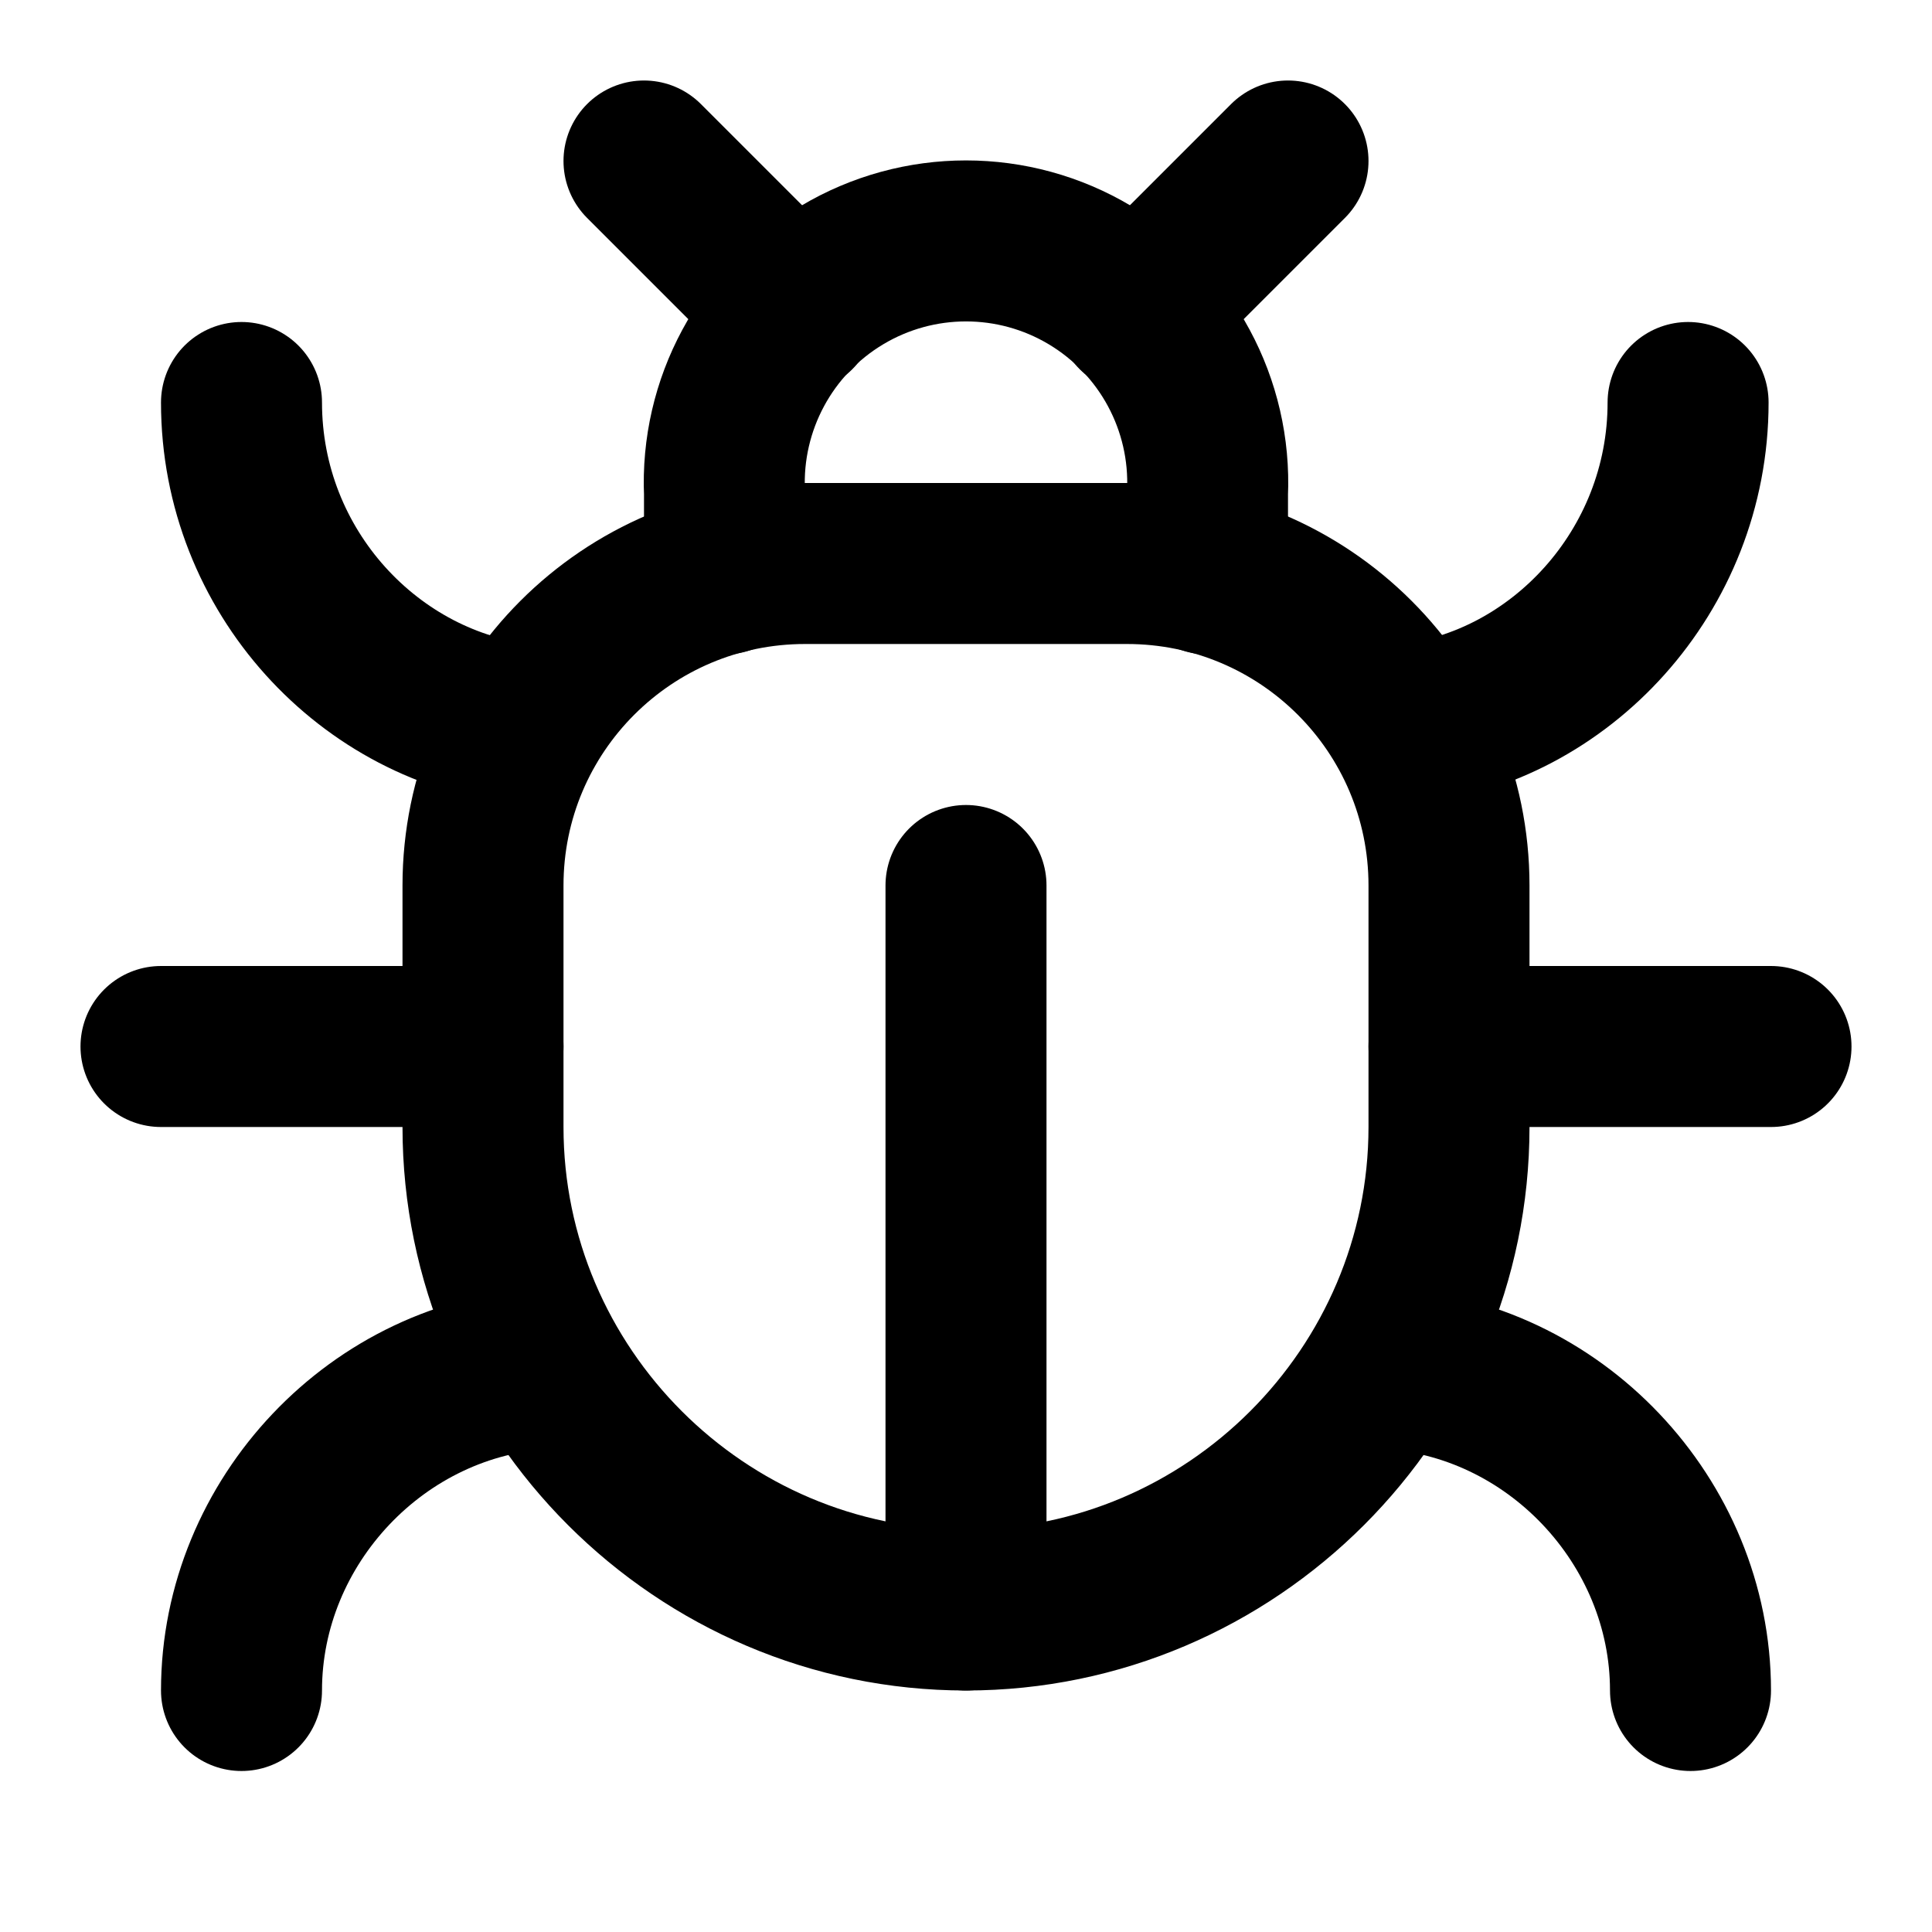
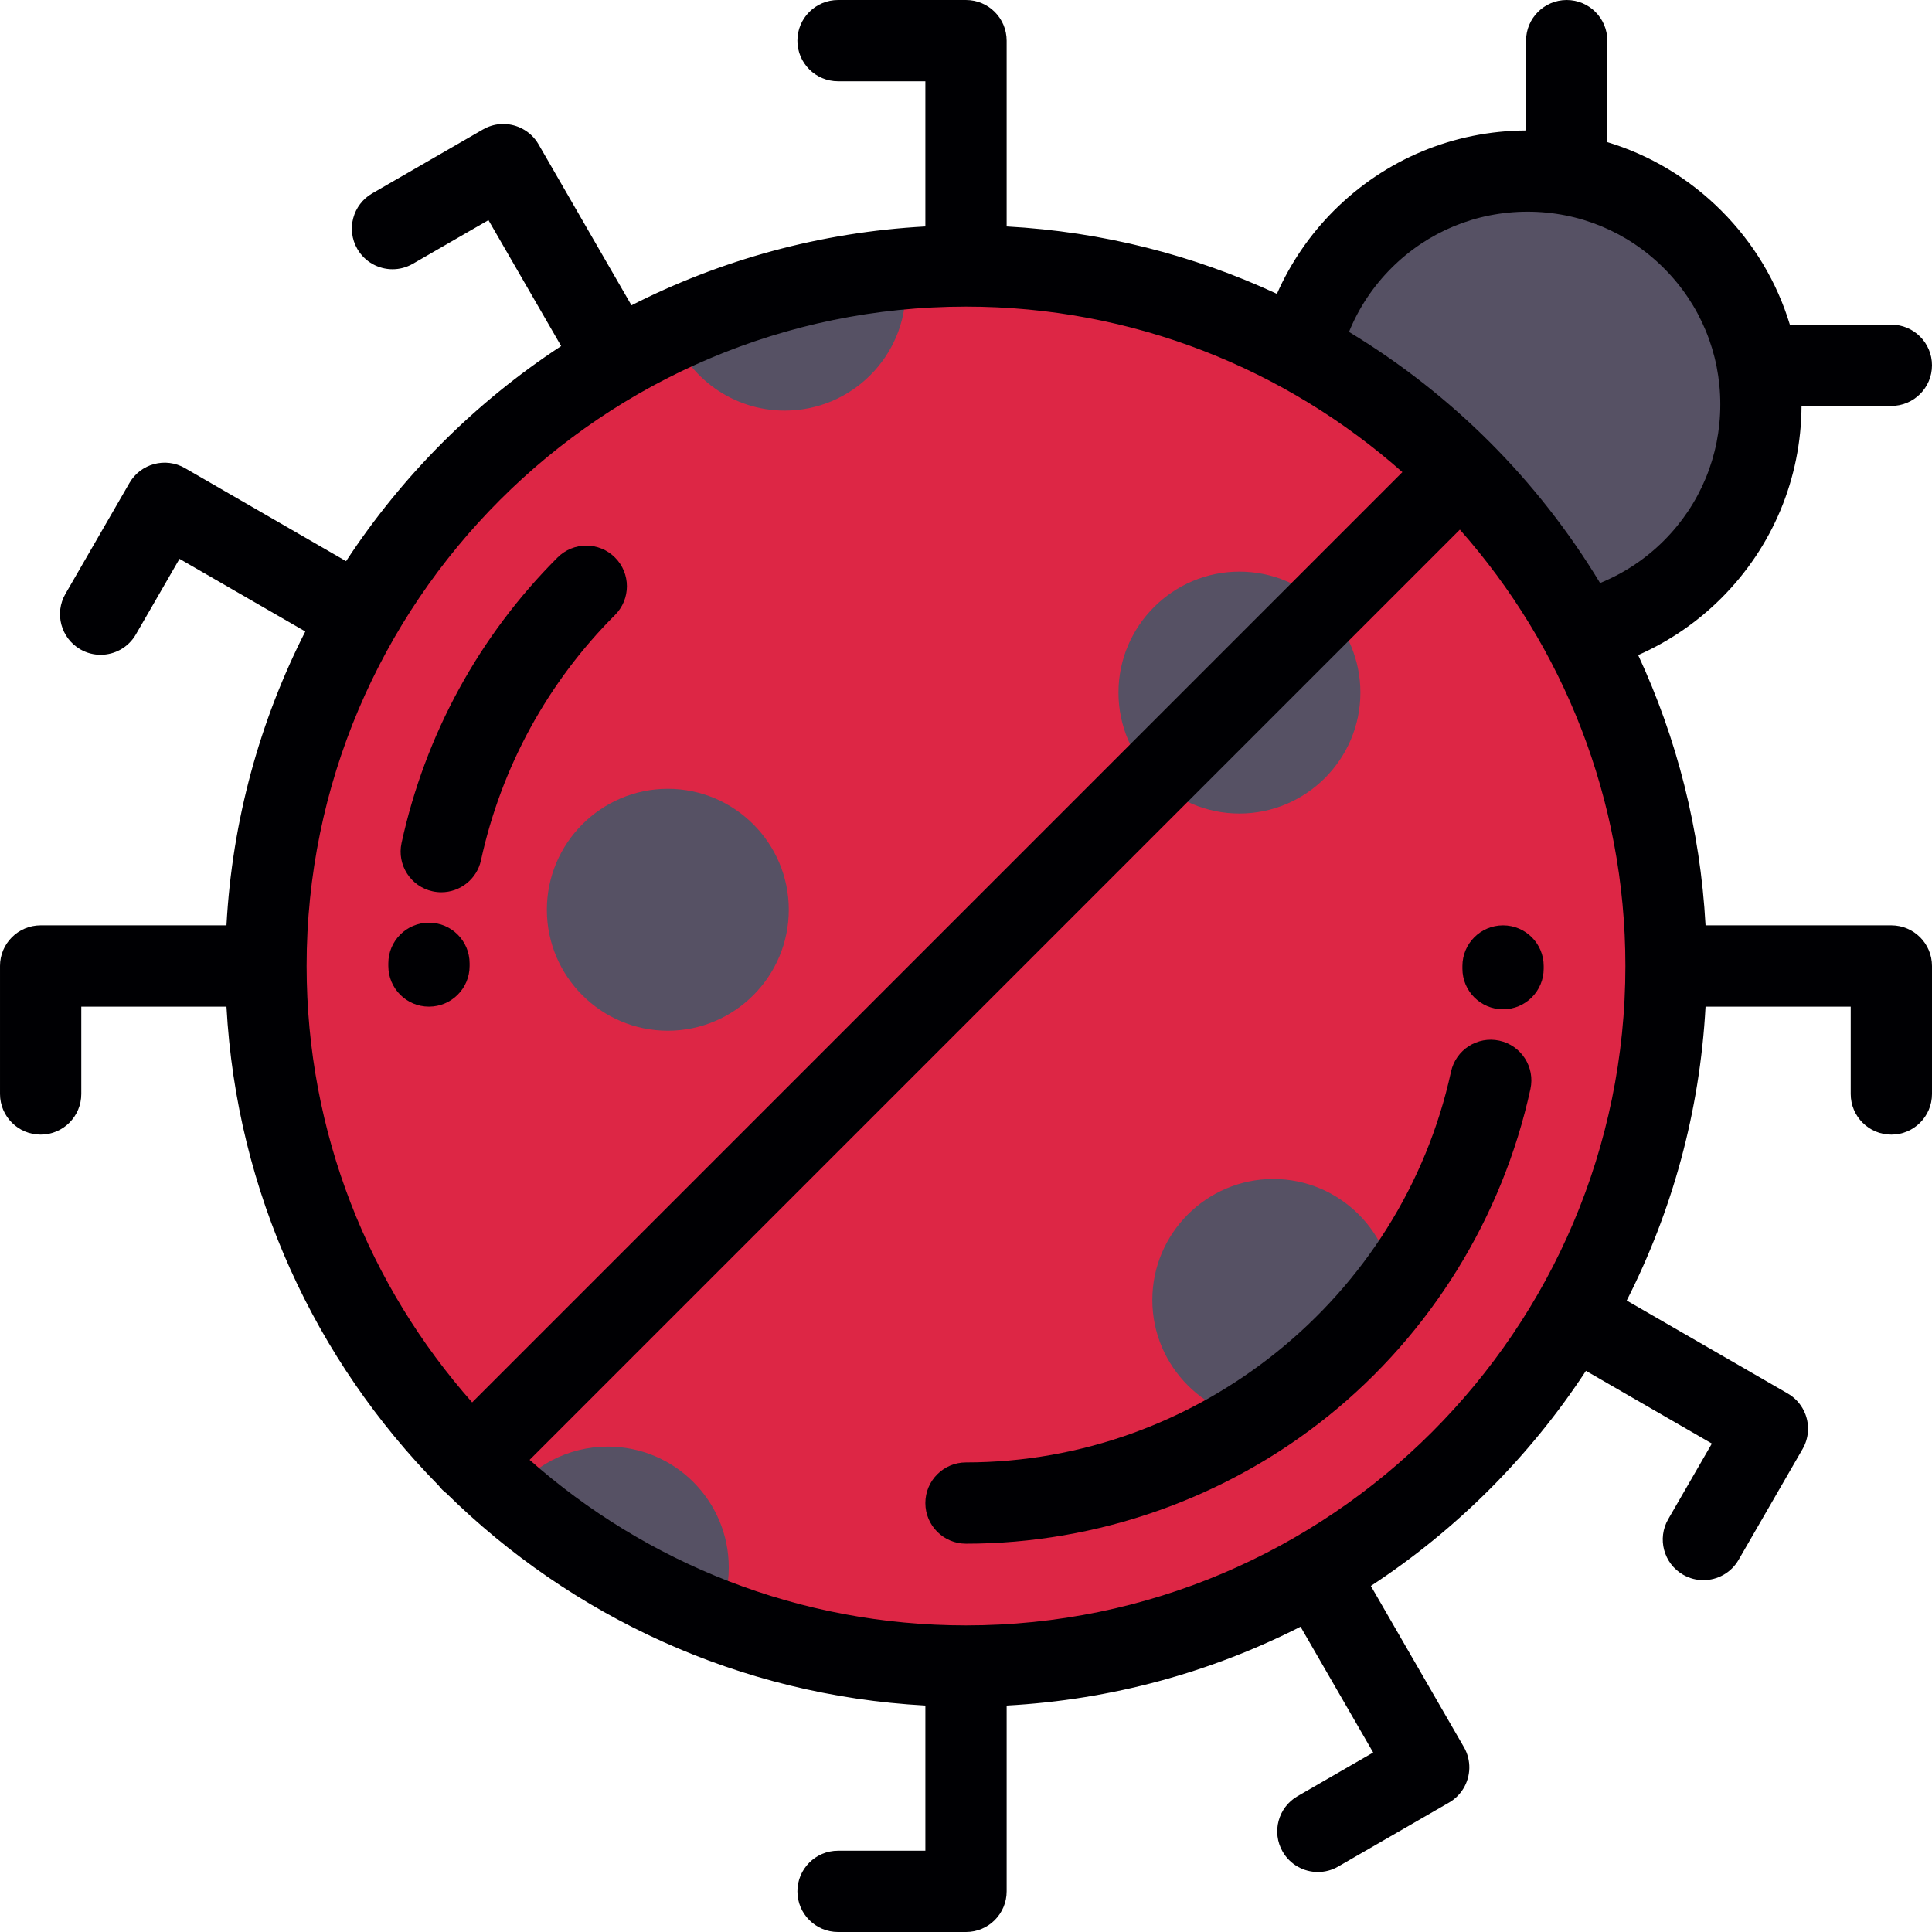
- <svg xmlns="http://www.w3.org/2000/svg" width="24" height="24" viewBox="0 0 24 24" fill="none" stroke="currentColor" stroke-width="2" stroke-linecap="round" stroke-linejoin="round" class="lucide lucide-bug">
-   <path d="m8 2 1.88 1.88" />
-   <path d="M14.12 3.88 16 2" />
-   <path d="M9 7.13v-1a3.003 3.003 0 1 1 6 0v1" />
-   <path d="M12 20c-3.3 0-6-2.7-6-6v-3a4 4 0 0 1 4-4h4a4 4 0 0 1 4 4v3c0 3.3-2.7 6-6 6" />
-   <path d="M12 20v-9" />
-   <path d="M6.53 9C4.6 8.8 3 7.1 3 5" />
-   <path d="M6 13H2" />
-   <path d="M3 21c0-2.1 1.7-3.9 3.8-4" />
-   <path d="M20.97 5c0 2.1-1.6 3.8-3.5 4" />
-   <path d="M22 13h-4" />
-   <path d="M17.2 17c2.1.1 3.8 1.9 3.8 4" />
+ <svg xmlns="http://www.w3.org/2000/svg" height="800px" width="800px" version="1.1" id="Layer_1" viewBox="0 0 512.001 512.001" xml:space="preserve">
+   <g>
+     <path style="fill:#565164;" d="M387.184,124.822c12.533,12.531,23.284,26.853,31.831,42.545   c10.825-2.54,21.103-8.026,29.546-16.467c14.721-14.722,20.469-35.016,17.246-54.087c-2.066-12.22-7.819-23.938-17.246-33.368   c-9.431-9.432-21.15-15.18-33.368-17.246c-19.072-3.222-39.368,2.526-54.087,17.246c-8.443,8.441-13.931,18.716-16.47,29.543   C360.328,101.536,374.65,112.282,387.184,124.822z" />
+     <g>
+       <path style="fill:#DD2645;" d="M124.823,387.179l262.361-262.357c-12.534-12.54-26.856-23.285-42.548-31.834    c-26.334-14.354-56.534-22.505-88.635-22.505c-33.797,0-65.481,9.037-92.775,24.829c-28.152,16.289-51.626,39.762-67.914,67.914    c-15.792,27.291-24.829,58.978-24.829,92.775C70.489,307.227,91.254,353.605,124.823,387.179z" />
+       <path style="fill:#DD2645;" d="M387.184,124.822L124.823,387.179c33.571,33.57,79.95,54.334,131.179,54.336    c33.797,0,65.485-9.037,92.775-24.829c28.152-16.287,51.627-39.762,67.919-67.914c15.787-27.289,24.824-58.978,24.824-92.775    c0-32.1-8.151-62.298-22.504-88.632C410.468,151.674,399.718,137.352,387.184,124.822z" />
+     </g>
+     <g>
+       <path style="fill:#565164;" d="M239.546,71.204c0.317,1.804,0.486,3.66,0.486,5.554c0,17.705-14.355,32.058-32.06,32.058    c-13.857,0-25.666-8.799-30.139-21.112C196.873,78.849,217.663,73.126,239.546,71.204z" />
+       <path style="fill:#565164;" d="M176.98,273.155c17.658,0,32.058-14.402,32.058-32.057c0-17.658-14.4-32.057-32.058-32.057    c-17.658,0-32.057,14.399-32.057,32.057C144.923,258.753,159.324,273.155,176.98,273.155z" />
+       <path style="fill:#565164;" d="M328.464,215.6c17.658,0,32.057-14.402,32.057-32.058c0-17.658-14.4-32.059-32.057-32.059    c-17.659,0-32.057,14.402-32.057,32.059C296.407,201.198,310.805,215.6,328.464,215.6z" />
+       <path style="fill:#565164;" d="M337.435,376.559c17.659,0,32.057-14.4,32.057-32.057c0-17.656-14.399-32.06-32.057-32.06    c-17.658,0-32.057,14.404-32.057,32.06C305.378,362.159,319.777,376.559,337.435,376.559z" />
+       <path style="fill:#565164;" d="M161.076,383.365c17.705,0,32.058,14.353,32.058,32.057c0,5.012-1.15,9.756-3.202,13.981    c-20.218-7.707-38.748-18.855-54.864-32.724C140.889,388.615,150.373,383.365,161.076,383.365z" />
+     </g>
+   </g>
+   <g>
+     <path style="fill:#000003;" d="M114.646,236.21c0.774,0.168,1.546,0.249,2.306,0.249c4.954,0,9.413-3.439,10.513-8.477   c5.38-24.673,17.662-47.151,35.517-65.003c4.206-4.205,4.207-11.024,0.001-15.231c-4.202-4.206-11.023-4.207-15.231-0.002   c-20.779,20.775-35.072,46.934-41.333,75.647C105.152,229.205,108.836,234.943,114.646,236.21z" />
+     <path style="fill:#000003;" d="M397.351,275.788c-5.807-1.27-11.551,2.417-12.816,8.229   c-13.076,59.994-67.131,103.537-128.533,103.537c-5.947,0-10.77,4.822-10.77,10.77c0,5.947,4.823,10.77,10.77,10.77   c34.815,0,68.921-12.028,96.036-33.869c27.114-21.84,46.129-52.603,53.543-86.622C406.847,282.793,403.163,277.055,397.351,275.788   z" />
+     <path style="fill:#000003;" d="M113.679,244.526c-5.947,0-10.77,4.822-10.77,10.77v0.704c0,5.948,4.823,10.77,10.77,10.77   s10.77-4.822,10.77-10.77v-0.704C124.449,249.348,119.627,244.526,113.679,244.526z" />
+     <path style="fill:#000003;" d="M398.325,245.23c-5.947,0-10.77,4.822-10.77,10.77v0.704c0,5.948,4.823,10.77,10.77,10.77   c5.948,0,10.77-4.822,10.77-10.77v-0.704C409.095,250.052,404.272,245.23,398.325,245.23z" />
+     <path style="fill:#000003;" d="M501.23,245.23h-49.241c-1.383-25.458-7.646-49.636-17.856-71.624   c8.168-3.604,15.646-8.7,22.039-15.092c13.619-13.619,21.152-31.693,21.258-50.933h23.8c5.947,0,10.77-4.823,10.77-10.77   c0-5.949-4.823-10.77-10.77-10.77h-26.897c-3.417-11.29-9.583-21.635-18.161-30.212c-8.576-8.578-18.921-14.745-30.213-18.162   V10.771c0-5.948-4.822-10.77-10.77-10.77c-5.947,0-10.77,4.822-10.77,10.77v23.8c-19.239,0.108-37.314,7.642-50.928,21.258   c-6.393,6.394-11.491,13.872-15.094,22.042c-21.988-10.211-46.166-16.474-71.624-17.857V10.771c0-5.948-4.823-10.77-10.77-10.77   h-33.913c-5.948,0-10.77,4.822-10.77,10.77s4.822,10.77,10.77,10.77h23.143v38.473c-27.897,1.515-54.261,8.883-77.886,20.893   l-24.63-42.665c-1.041-1.805-2.531-3.183-4.241-4.098c-2.882-1.543-6.4-1.75-9.532-0.326c-0.317,0.144-0.631,0.303-0.939,0.48   c-0.003,0.002-0.005,0.004-0.009,0.005l-29.362,16.95c-5.151,2.975-6.918,9.561-3.943,14.712c1.995,3.456,5.614,5.387,9.338,5.387   c1.826,0,3.678-0.465,5.373-1.444l20.044-11.57l19.269,33.375c-22.693,14.87-42.129,34.307-57,56.999l-42.701-24.655   c-5.152-2.976-11.738-1.208-14.712,3.942L17.344,157.37c-2.975,5.151-1.209,11.737,3.942,14.712   c1.696,0.979,3.548,1.444,5.374,1.444c3.722,0,7.343-1.931,9.338-5.386l11.571-20.044l33.339,19.248   c-12.011,23.625-19.378,49.988-20.893,77.885H10.77c-5.948,0-10.77,4.822-10.77,10.77c0,0.014,0.002,0.027,0.002,0.041v33.873   c0,5.947,4.823,10.77,10.77,10.77c5.948,0,10.77-4.823,10.77-10.77V266.77h38.473c2.681,49.327,23.66,93.86,56.248,126.928   c0.29,0.38,0.599,0.75,0.946,1.099c0.347,0.347,0.718,0.655,1.099,0.945c33.066,32.588,77.6,53.566,126.926,56.248v38.472h-23.143   c-5.948,0-10.77,4.822-10.77,10.77c0,5.947,4.822,10.77,10.77,10.77h33.913c5.947,0,10.77-4.823,10.77-10.77v-49.241   c27.897-1.516,54.261-8.883,77.885-20.894l19.247,33.339l-20.041,11.571c-5.151,2.975-6.917,9.561-3.942,14.712   c1.995,3.455,5.614,5.386,9.338,5.386c1.827,0,3.679-0.465,5.374-1.444l29.361-16.953c0.002-0.001,0.004-0.002,0.006-0.003   c1.61-0.928,2.89-2.212,3.795-3.693c1.997-3.258,2.191-7.478,0.146-11.02c-0.002-0.003-0.004-0.005-0.005-0.009l-24.647-42.694   c22.691-14.869,42.129-34.306,57-56.999l33.375,19.268l-11.572,20.041c-2.975,5.151-1.209,11.738,3.942,14.713   c1.695,0.979,3.548,1.444,5.374,1.444c3.722,0,7.342-1.931,9.338-5.386l16.959-29.37c1.674-2.897,1.847-6.25,0.761-9.158   c-0.001-0.001-0.001-0.002-0.002-0.003c-0.12-0.322-0.255-0.639-0.406-0.948c-0.909-1.865-2.364-3.488-4.295-4.604l-42.668-24.631   c12.011-23.625,19.378-49.988,20.893-77.884h38.471v23.144c0,5.947,4.823,10.77,10.77,10.77s10.77-4.823,10.77-10.77v-33.914   C512,250.052,507.177,245.23,501.23,245.23z M368.721,71.06c9.645-9.646,22.469-14.959,36.109-14.959s26.464,5.313,36.109,14.96   c9.647,9.646,14.96,22.47,14.96,36.111c0,13.64-5.313,26.464-14.959,36.111c-4.864,4.863-10.612,8.666-16.903,11.218   c-16.489-27.277-39.257-50.045-66.535-66.539C360.055,81.672,363.859,75.924,368.721,71.06z M256.002,81.254   c44.31,0,84.813,16.586,115.649,43.865L125.123,371.652C97.843,340.815,81.256,300.312,81.256,256   C81.255,159.646,159.646,81.254,256.002,81.254z M256.002,430.747c-44.31,0-84.812-16.586-115.649-43.865l246.53-246.531   c27.278,30.836,43.865,71.339,43.865,115.65C430.748,352.356,352.357,430.747,256.002,430.747z" />
+   </g>
</svg>
